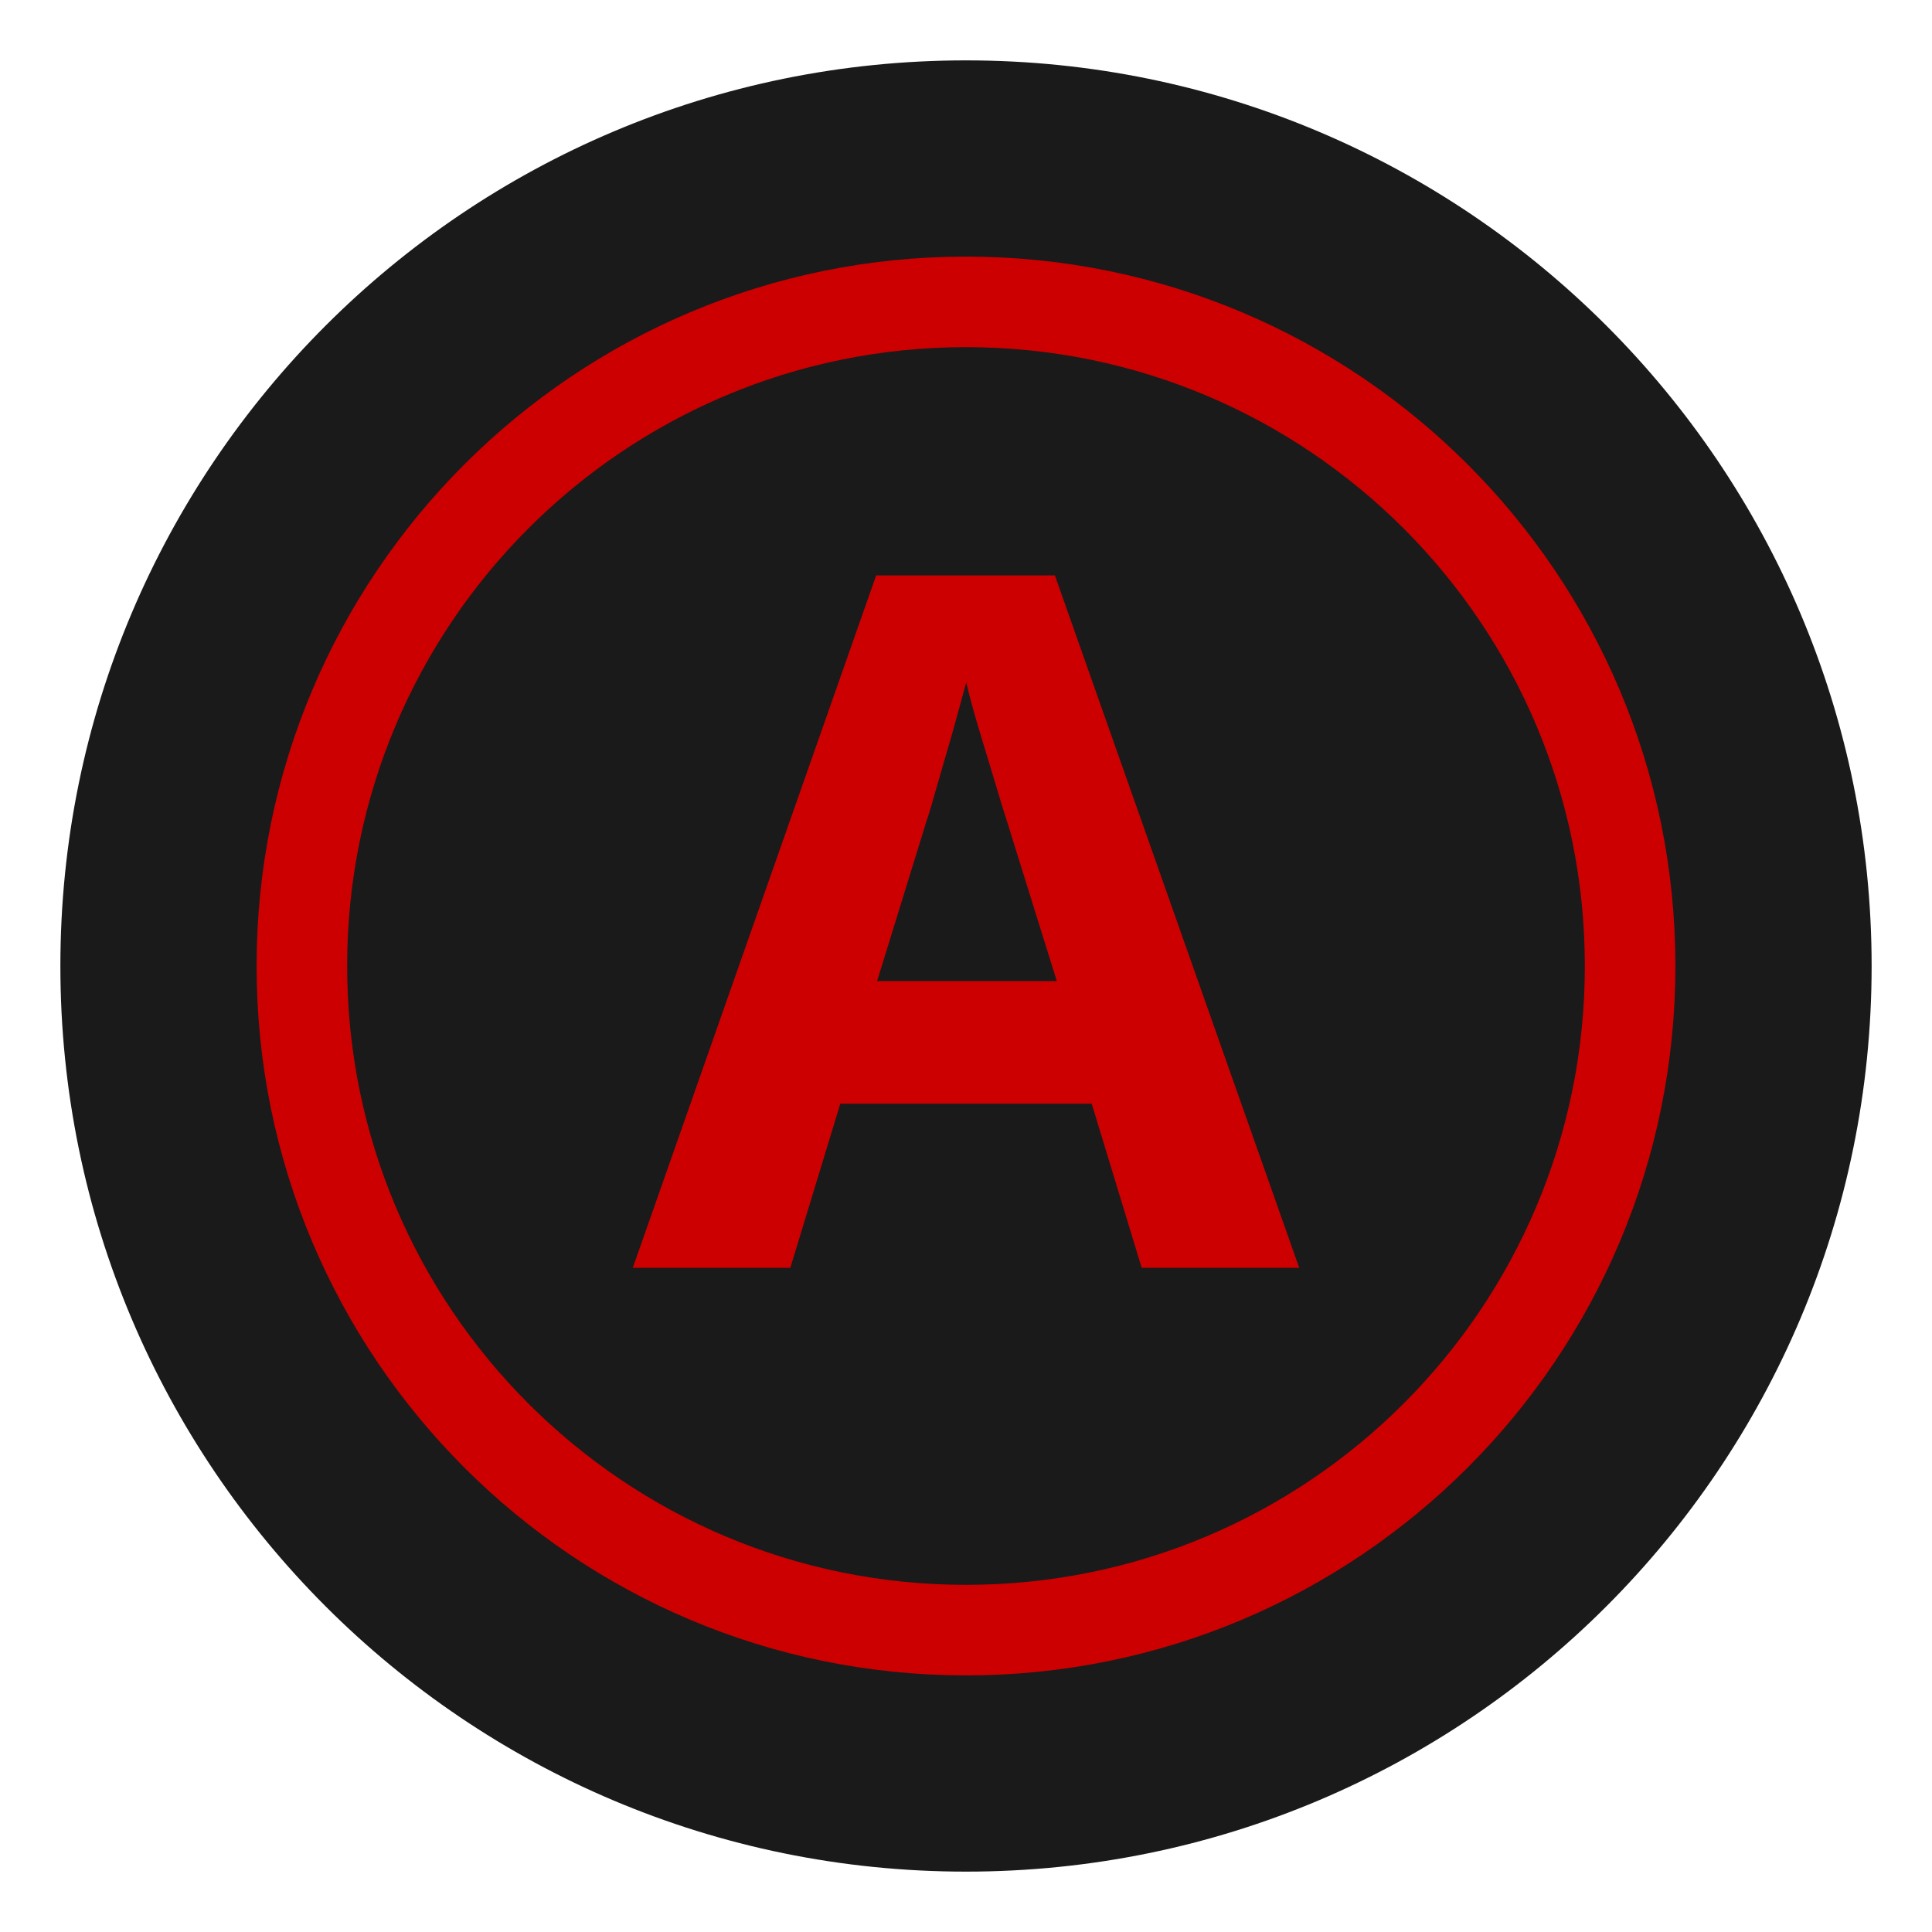
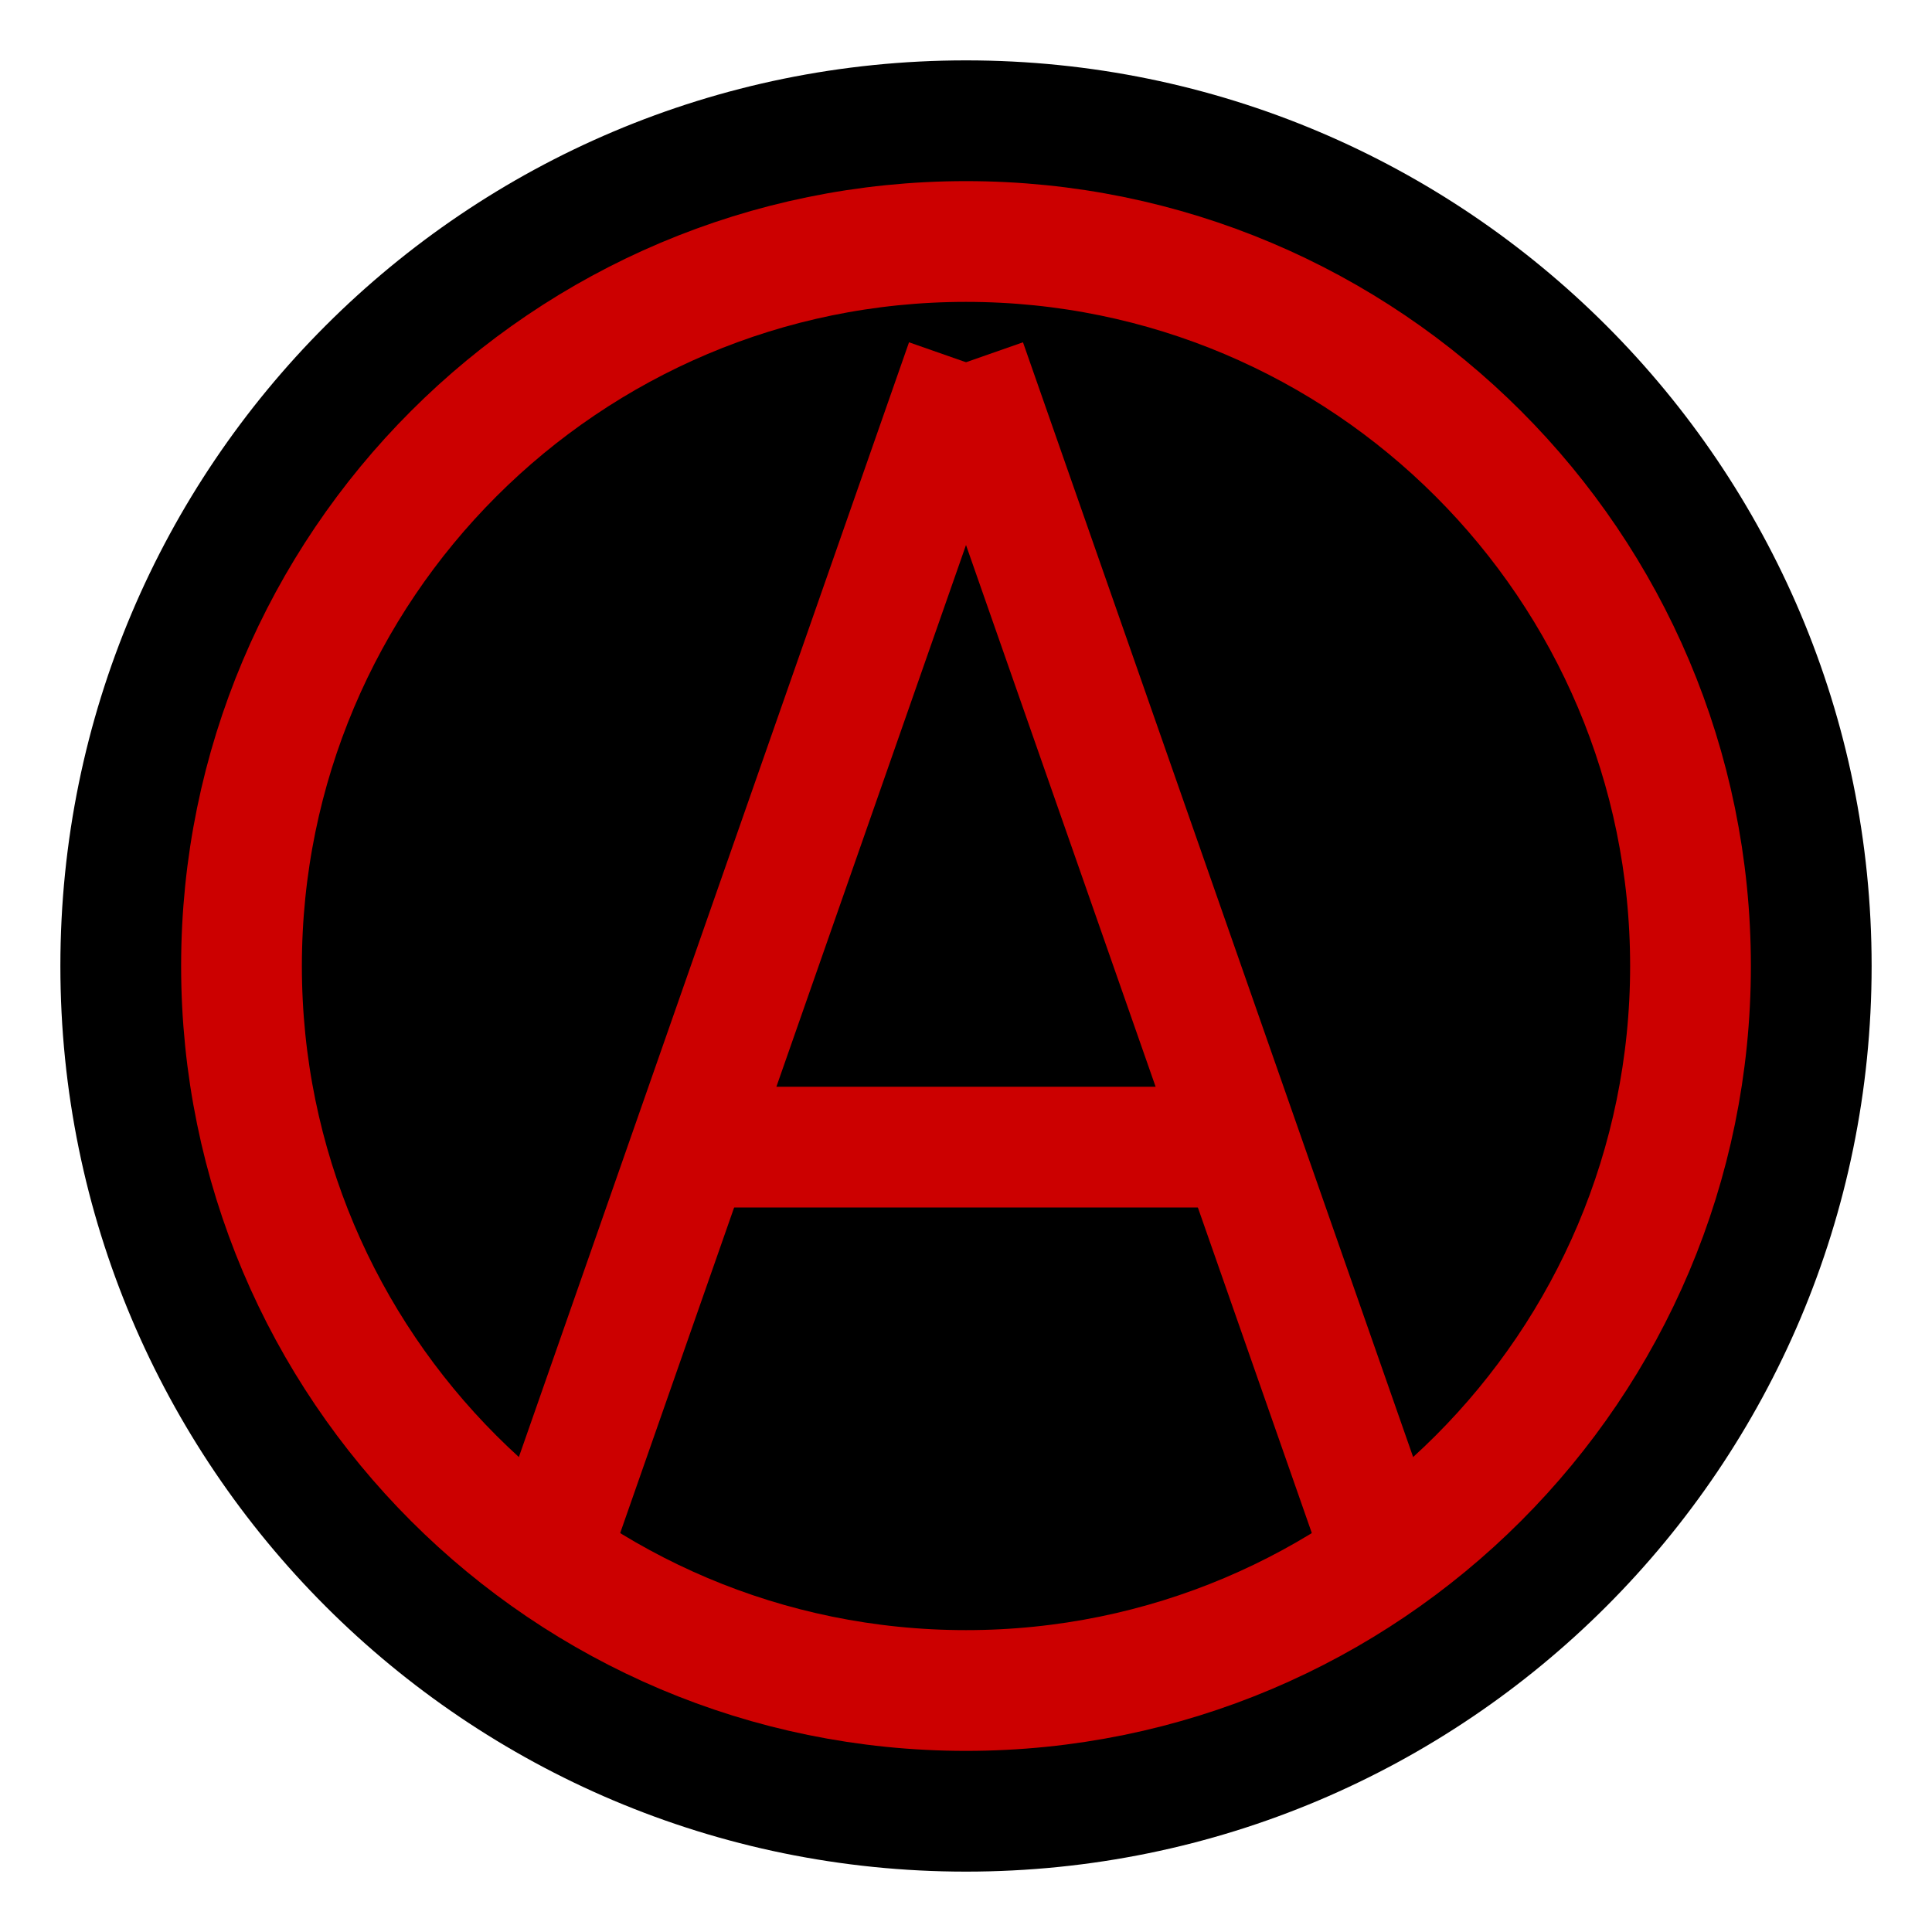
<svg xmlns="http://www.w3.org/2000/svg" viewBox="0 0 64 64">
-   <circle cx="32" cy="32" r="30" fill="#1a1a1a" />
-   <circle cx="32" cy="32" r="22" fill="none" stroke="#cc0000" stroke-width="3" />
-   <text x="32" y="42" font-family="Arial Black, sans-serif" font-size="32" font-weight="bold" fill="#cc0000" text-anchor="middle">A</text>
+   <circle cx="32" cy="32" r="30" fill="#000000" />
+   <circle cx="32" cy="32" r="24" fill="none" stroke="#cc0000" stroke-width="4" />
+   <g stroke="#cc0000" stroke-width="4" fill="none">
+     <line x1="32" y1="12" x2="18" y2="52" />
+     <line x1="32" y1="12" x2="46" y2="52" />
+     <line x1="22" y1="38" x2="42" y2="38" />
+   </g>
</svg>
